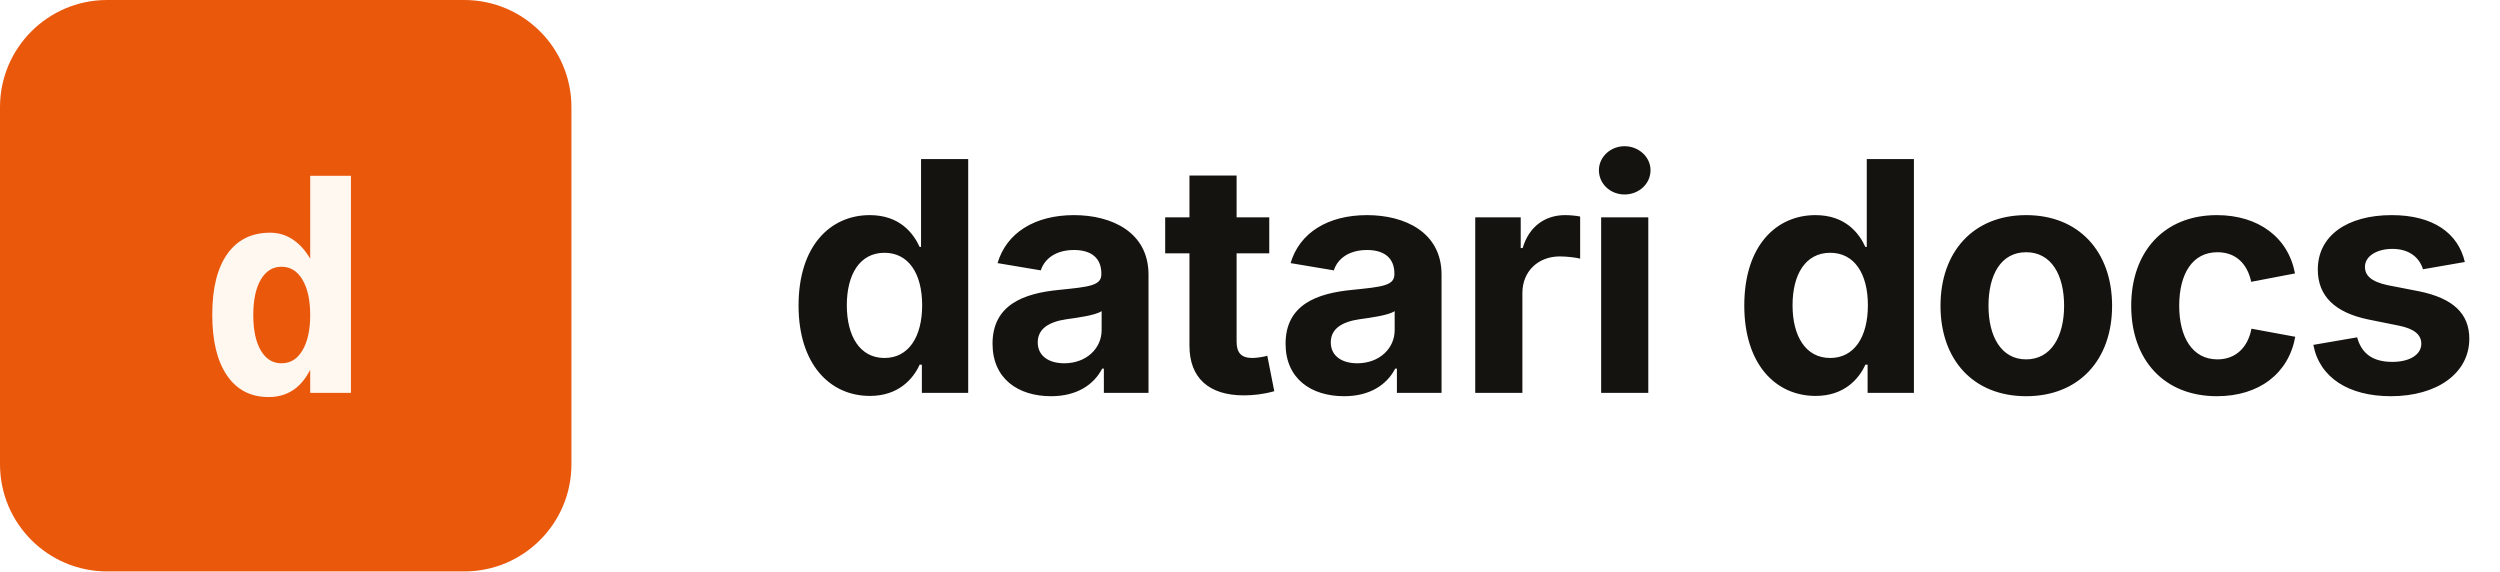
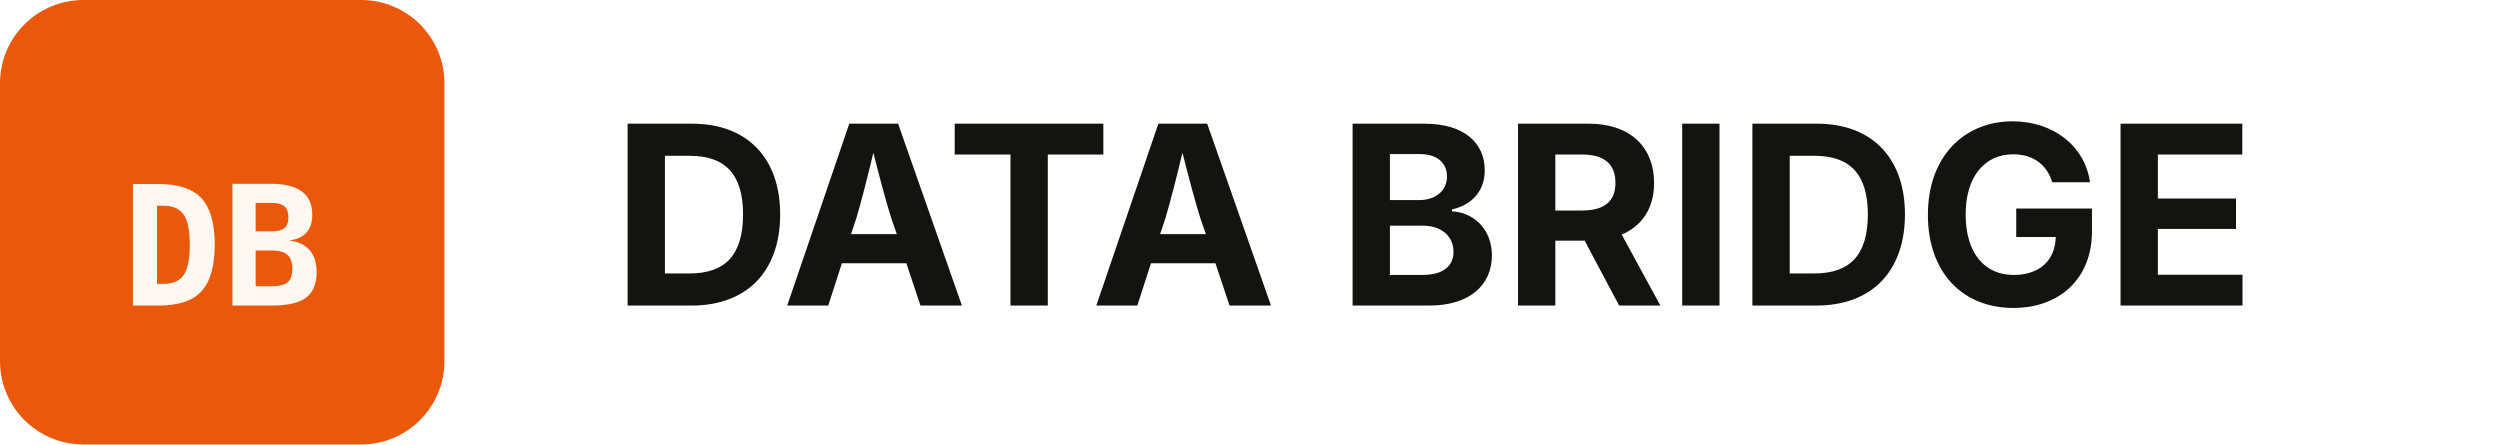
- <svg xmlns="http://www.w3.org/2000/svg" viewBox="0 0 140 32">
+ <svg xmlns="http://www.w3.org/2000/svg" viewBox="0 0 180 32">
  <rect x="0" y="0" width="32" height="32" rx="6" fill="#ea580c" />
-   <text x="16" y="22" font-family="ui-monospace,SFMono-Regular,Menlo,monospace" font-size="16" font-weight="700" text-anchor="middle" fill="#fff8f1">d</text>
-   <text x="44" y="22" font-family="Pretendard Variable,Pretendard,-apple-system,BlinkMacSystemFont,sans-serif" font-size="18" font-weight="700" fill="#14130f" letter-spacing="-0.02em">datari docs</text>
+   <text x="16" y="22" font-family="ui-monospace,SFMono-Regular,Menlo,monospace" font-size="12" font-weight="700" text-anchor="middle" fill="#fff8f1">DB</text>
+   <text x="44" y="22" font-family="Pretendard Variable,Pretendard,-apple-system,BlinkMacSystemFont,sans-serif" font-size="18" font-weight="700" fill="#14130f" letter-spacing="0">DATA BRIDGE</text>
</svg>
